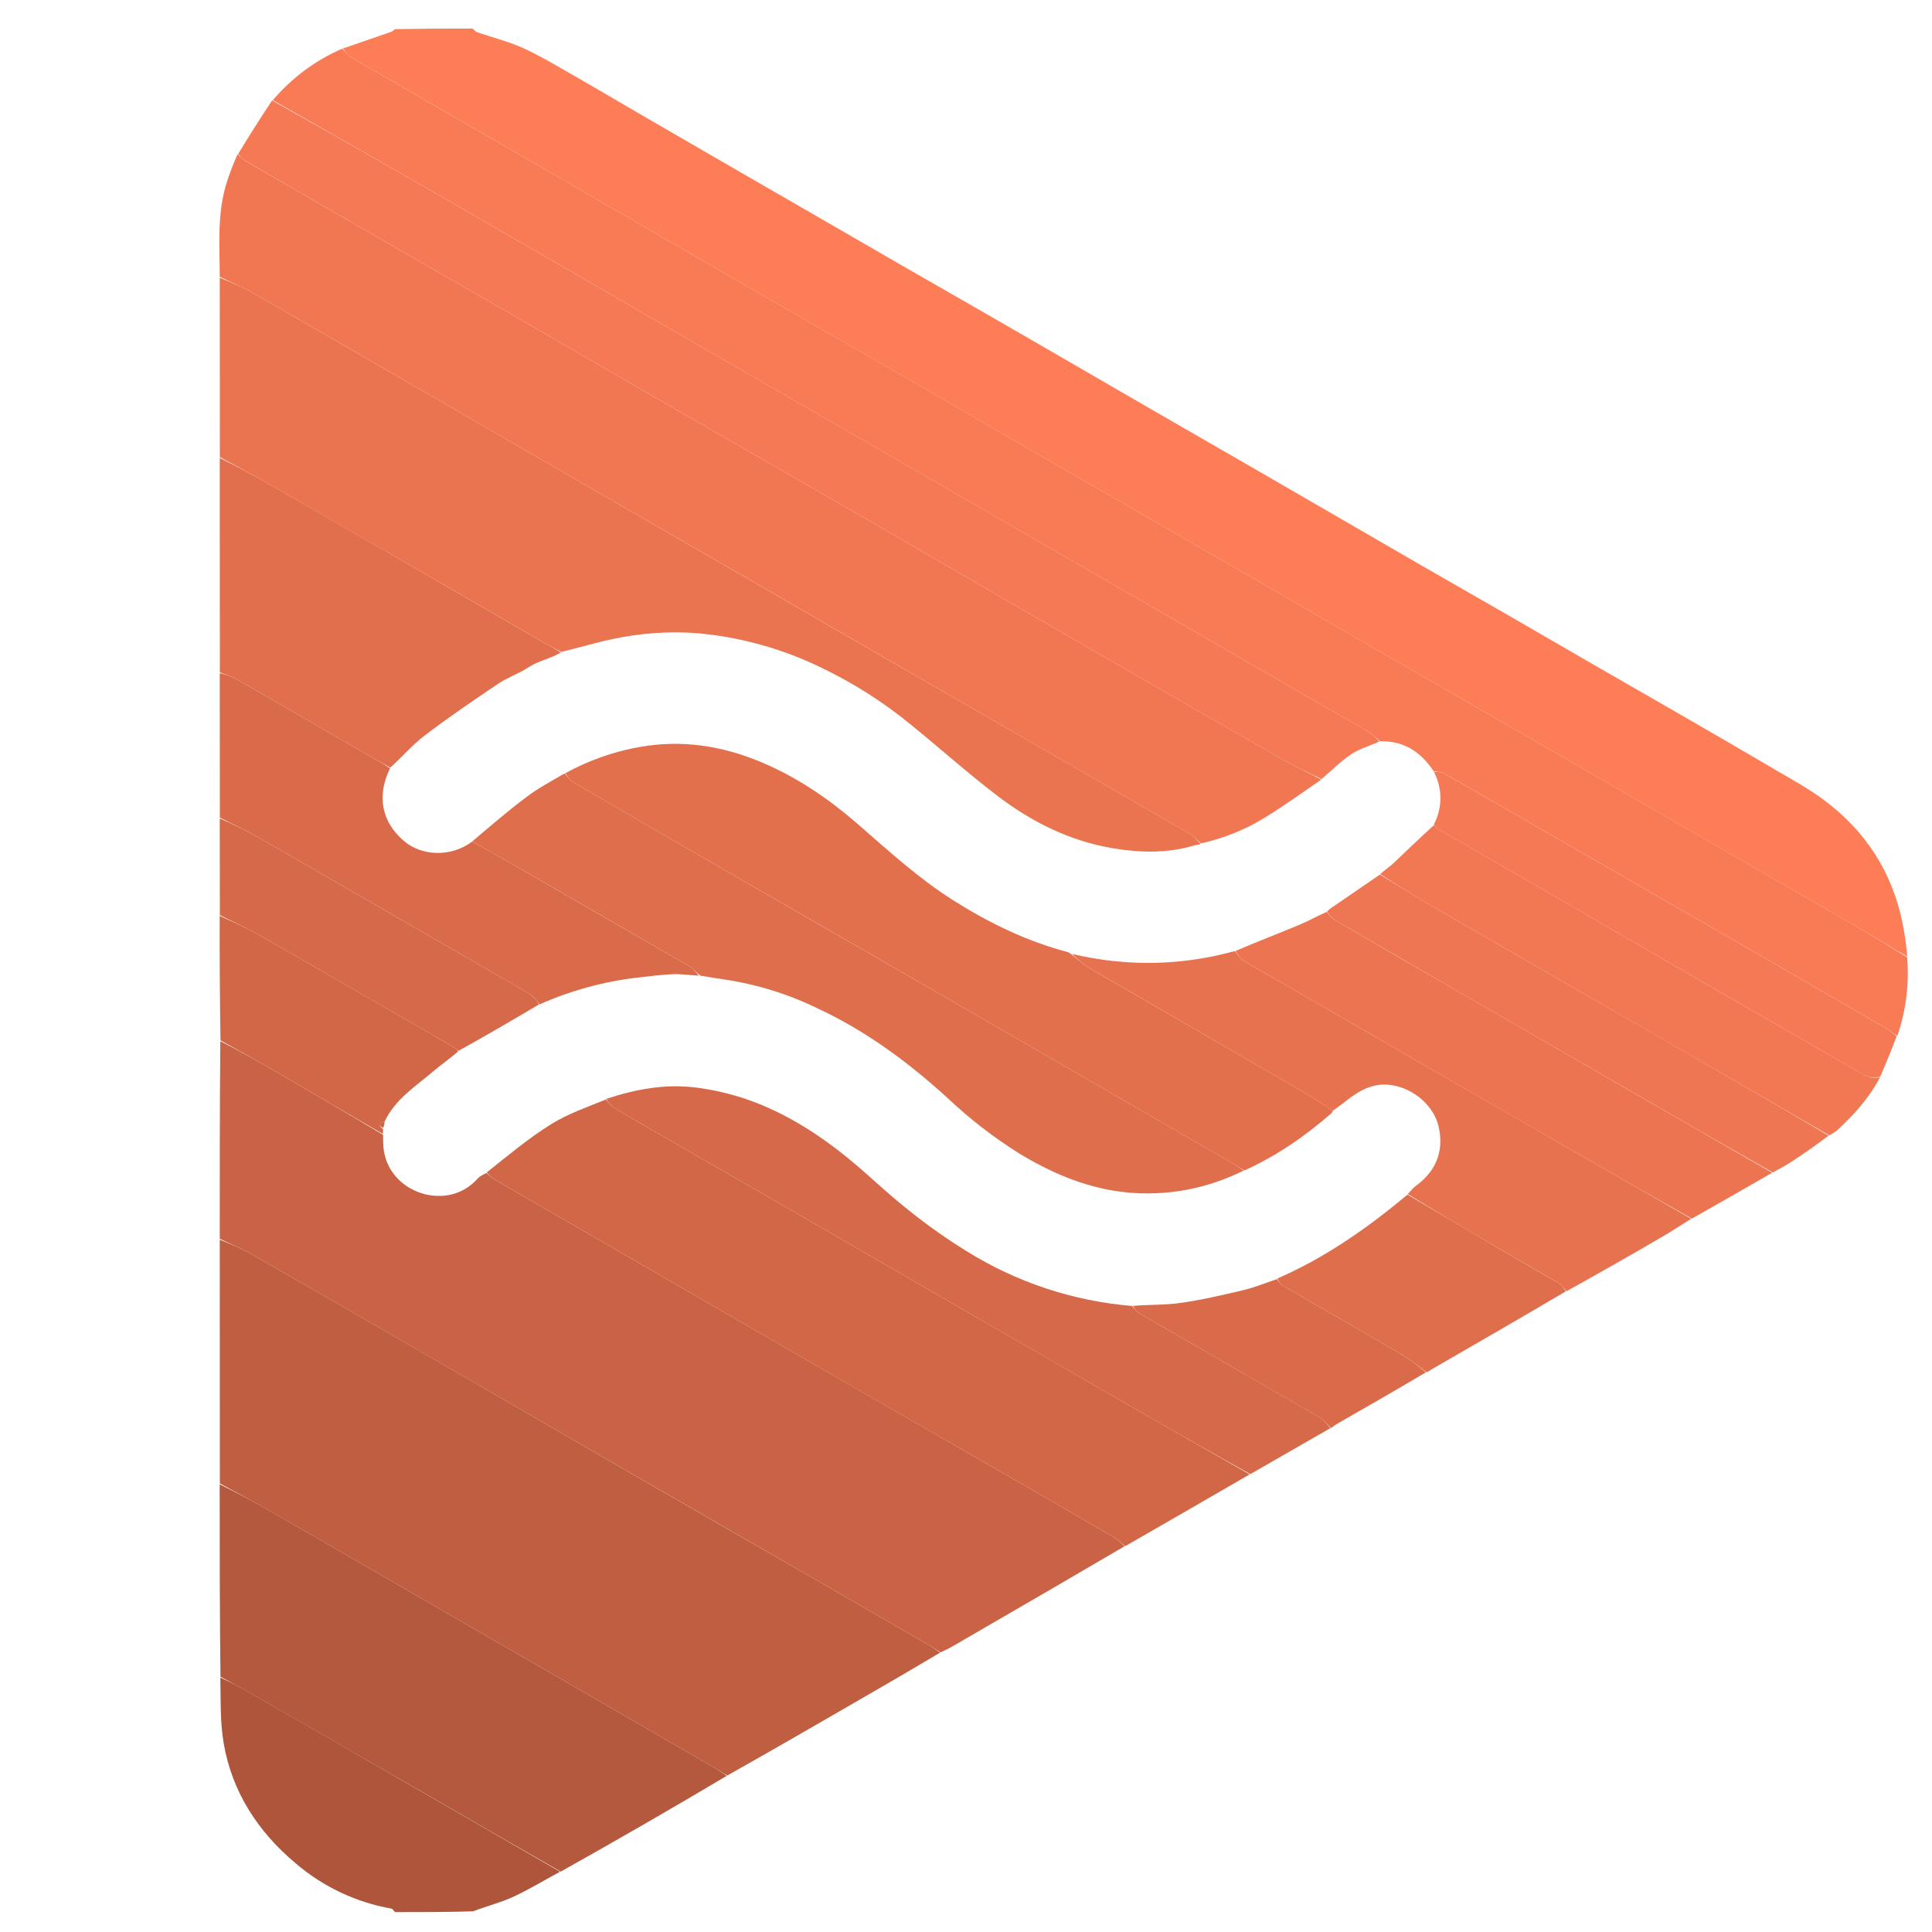
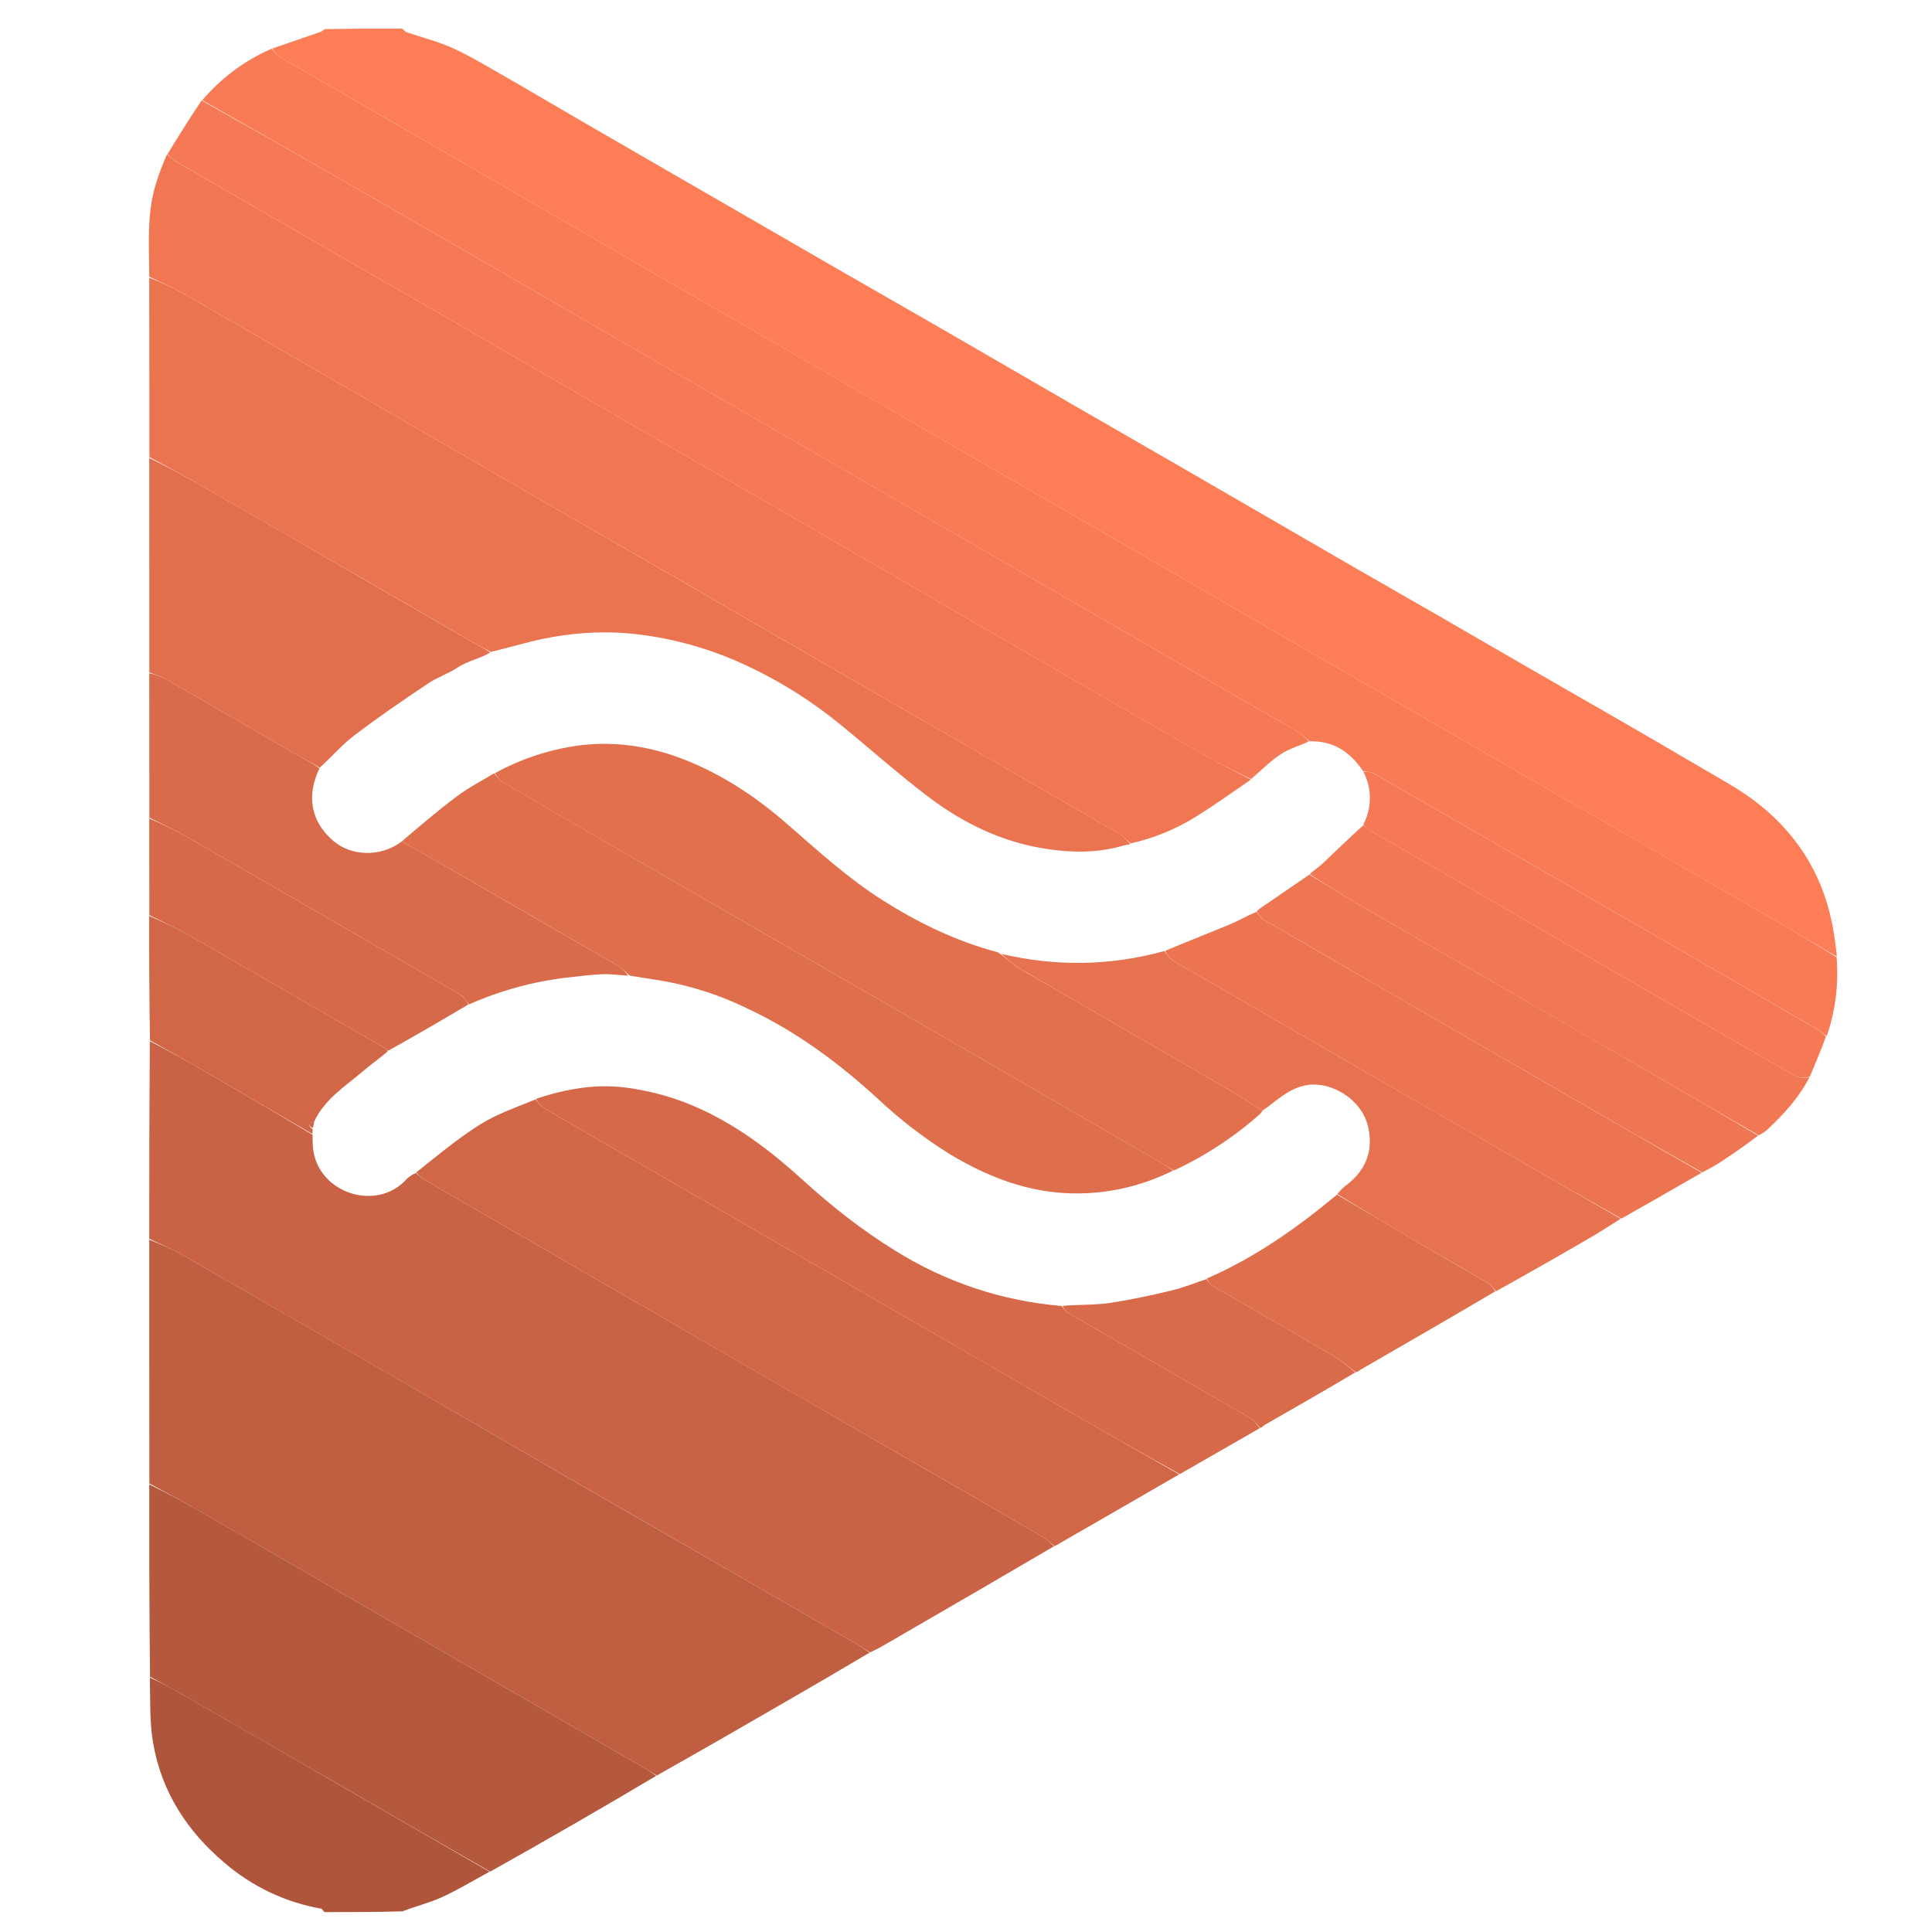
<svg xmlns="http://www.w3.org/2000/svg" xml:space="preserve" width="24" height="24" viewBox="0 0 24 24">
-   <path fill="#fc7d56" d="M4.257.603 4.846.4a.14.14 0 0 0 .06-.038q.467-.009.964-.007c.024.015.036.038.053.044.189.065.384.113.566.194.209.094.407.213.606.327.32.182.635.37.953.554l1.118.647.936.54 1.118.646.986.566q.53.304 1.06.612.497.288.993.575l1.225.706.954.552 1.273.737.985.565 1.118.647 1.101.633q.56.322 1.117.65c.208.122.422.238.615.38.522.386.857.897.987 1.537q.04.2.059.415c-.19-.104-.369-.22-.552-.326q-1.017-.587-2.036-1.173-.978-.566-1.955-1.131l-2.046-1.179q-.899-.52-1.797-1.04-1.018-.586-2.036-1.173l-1.955-1.13-2.303-1.327q-.982-.57-1.964-1.138-1.35-.779-2.697-1.557c-.039-.022-.064-.07-.095-.105" style="stroke-width:.023" />
-   <path fill="#ae553b" d="M4.908 23.752c-.021-.015-.03-.04-.043-.042a2.5 2.5 0 0 1-1.197-.567c-.465-.391-.787-.885-.89-1.492-.045-.263-.035-.535-.041-.811.13.057.25.12.368.189q1.02.584 2.036 1.172l1.816 1.05c-.196.106-.387.223-.59.316-.157.071-.328.113-.49.176-.317.01-.638.01-.969.01" style="stroke-width:.023" />
-   <path fill="#ca6345" d="M2.73 15.39c0-.816-.001-1.632.007-2.456.237.12.465.249.692.38.443.257.885.515 1.33.783.001.045 0 .079.002.113.011.396.353.649.695.646a.63.63 0 0 0 .476-.214c.029-.032.071-.052.111-.071.037.032.067.062.102.082q1.24.719 2.48 1.435l2.025 1.17q.855.493 1.712.985.741.426 1.481.857c.047.028.085.072.127.108q-.448.263-.897.524l-1.217.706c-.051.03-.104.058-.17.088-.055-.028-.094-.06-.137-.084l-1.49-.861q-1.152-.662-2.302-1.326-1.061-.615-2.122-1.228-1.253-.725-2.509-1.446c-.127-.072-.263-.128-.395-.192" style="stroke-width:.023" />
-   <path fill="#bf5e41" d="M2.73 15.4c.133.053.27.109.396.181q1.256.72 2.51 1.446 1.06.615 2.12 1.228 1.15.664 2.303 1.326l1.49.861c.043.025.081.056.13.087q-.486.289-.981.574c-.55.318-1.1.636-1.663.953-.065-.034-.114-.07-.167-.1l-1.5-.868-1.856-1.072q-1.08-.626-2.163-1.248c-.204-.117-.412-.227-.618-.34z" style="stroke-width:.023" />
-   <path fill="#f87b55" d="M4.249.605c.04.034.064.08.103.103q1.348.78 2.697 1.557c.655.378 1.309.76 1.964 1.138q1.151.664 2.303 1.326.977.566 1.955 1.131 1.018.587 2.036 1.173.9.52 1.797 1.04l2.046 1.179 1.955 1.13 2.036 1.174c.183.107.362.222.55.335a2.4 2.4 0 0 1-.122.978c-.05-.028-.083-.062-.121-.084q-.804-.467-1.608-.932-1.018-.585-2.035-1.172-.932-.538-1.867-1.075c-.035-.02-.084-.014-.13-.028-.162-.24-.37-.378-.665-.369-.05-.044-.093-.087-.144-.117q-.211-.124-.425-.245l-1.946-1.125-2.155-1.243-1.69-.976Q9.767 4.916 8.748 4.33q-.9-.52-1.797-1.041-1.023-.591-2.047-1.179-.757-.434-1.516-.865c.237-.276.52-.49.862-.64" style="stroke-width:.023" />
-   <path fill="#d16747" d="M13.978 19.207c-.05-.035-.088-.08-.135-.107a321 321 0 0 0-1.481-.857q-.856-.493-1.712-.984l-2.025-1.171-2.48-1.435a.4.4 0 0 1-.098-.089c.265-.211.52-.425.801-.6.21-.131.45-.211.68-.307.031.037.054.075.087.096q.2.122.403.237 1.018.586 2.034 1.173l1.954 1.13q1.08.624 2.162 1.247.677.389 1.356.775c-.513.297-1.025.593-1.546.892" style="stroke-width:.023" />
-   <path fill="#b4593d" d="M2.73 18.439q.312.153.62.329 1.082.622 2.162 1.248l1.856 1.072 1.5.868c.053.03.102.066.16.104a91 91 0 0 1-2.063 1.19c-.614-.35-1.219-.7-1.824-1.05L3.105 21.03c-.118-.068-.239-.132-.366-.2-.01-.794-.01-1.587-.01-2.39" style="stroke-width:.023" />
-   <path fill="#d66949" d="M15.532 18.312q-.689-.382-1.364-.772-1.082-.622-2.162-1.247l-1.954-1.13q-1.016-.587-2.034-1.173-.203-.115-.403-.237a.3.3 0 0 1-.082-.103c.37-.122.74-.19 1.13-.138q.481.064.919.267c.47.216.877.526 1.256.87.363.33.743.632 1.162.889a4.6 4.6 0 0 0 2.062.685c.032.036.057.071.091.091l2.252 1.3c.049.03.082.084.123.126z" style="stroke-width:.023" />
-   <path fill="#e7724f" d="M21.009 15.14c-.116.072-.23.147-.347.216q-.594.347-1.202.684c-.036-.037-.058-.075-.091-.095-.294-.174-.59-.343-.885-.515a49 49 0 0 1-.996-.597c.033-.036.06-.07.092-.095.249-.181.358-.42.295-.725-.073-.36-.481-.602-.802-.526-.214.05-.35.2-.518.312-.13-.086-.252-.17-.38-.243-.877-.509-1.755-1.014-2.631-1.524-.086-.05-.159-.12-.228-.182.684.16 1.356.148 2.025-.036.034.045.062.092.104.118.135.084.276.16.415.24q.898.52 1.797 1.04l2.036 1.172z" style="stroke-width:.023" />
-   <path fill="#ec7450" d="M21.017 15.138q-.669-.375-1.324-.754-1.019-.584-2.036-1.172-.9-.52-1.797-1.04c-.139-.08-.28-.156-.415-.24a.3.3 0 0 1-.096-.12c.275-.116.542-.22.807-.33.111-.047.217-.108.327-.155.03.037.054.075.087.095q.788.46 1.58.916l2.164 1.25 1.7.98c-.33.19-.659.38-.997.57" style="stroke-width:.023" />
-   <path fill="#f27853" d="M23.356 13.379c-.13.252-.318.46-.524.652a.4.4 0 0 1-.109.072c-.41-.234-.806-.466-1.205-.696q-1.016-.587-2.034-1.173-.855-.491-1.709-.986a14 14 0 0 1-.63-.39c.056-.049.112-.086.16-.13.169-.16.335-.322.506-.476q.036.034.067.054.697.401 1.393.804l1.805 1.046c.678.392 1.358.78 2.035 1.173.08.046.153.082.245.05" style="stroke-width:.023" />
-   <path fill="#ef7652" d="M17.142 10.864c.211.128.42.26.633.384q.854.495 1.709.986 1.018.584 2.034 1.173c.399.23.795.462 1.198.7q-.223.168-.457.322c-.074.05-.153.089-.237.136q-.86-.486-1.708-.978l-2.165-1.249-1.579-.916a.3.3 0 0 1-.083-.102c.042-.04.083-.064.123-.091z" style="stroke-width:.023" />
-   <path fill="#f57954" d="M23.36 13.371c-.096.04-.17.004-.25-.042-.676-.393-1.356-.781-2.034-1.173L19.27 11.11q-.697-.403-1.393-.804a.2.2 0 0 1-.066-.062.7.7 0 0 0 0-.658c.042.006.091 0 .126.02q.935.537 1.867 1.075l2.035 1.172q.804.465 1.608.932c.038.022.071.056.113.088-.061.166-.13.329-.201.498" style="stroke-width:.023" />
-   <path fill="#de6e4c" d="M17.485 14.84q.499.296.999.59c.294.173.59.342.885.515.033.02.055.058.083.096-.559.33-1.118.652-1.677.975-.016.01-.029.024-.053.03-.106-.076-.198-.154-.3-.214-.498-.291-.998-.577-1.497-.867-.026-.015-.04-.05-.057-.083.6-.261 1.122-.63 1.617-1.042" style="stroke-width:.023" />
-   <path fill="#d96b4a" d="M15.864 15.89c.02.025.035.06.061.075.499.29 1 .576 1.496.867.103.06.195.138.293.215-.375.223-.751.438-1.128.654-.016.01-.028.025-.05.038-.049-.041-.082-.096-.131-.124q-1.126-.651-2.252-1.301a.24.24 0 0 1-.08-.092c.205-.017.403-.009.596-.037.26-.037.518-.097.774-.158.143-.034.281-.091.421-.138" style="stroke-width:.023" />
-   <path fill="#f17752" d="M2.73 3.44c-.001-.396-.036-.794.089-1.18q.055-.173.132-.343c.039.028.063.06.094.08q.666.387 1.333.771l2.027 1.166q.983.57 1.965 1.138l2.462 1.417c.8.462 1.598.928 2.398 1.39q1.338.774 2.68 1.543c.163.094.337.171.503.263-.235.162-.462.324-.698.47a2.6 2.6 0 0 1-.796.322c-.05-.041-.087-.088-.135-.115q-.818-.476-1.64-.948L11.09 8.229 9.302 7.195q-1.024-.589-2.047-1.179-.893-.517-1.787-1.034-1.164-.676-2.332-1.345c-.13-.074-.27-.132-.405-.198" style="stroke-width:.023" />
-   <path fill="#eb7450" d="M2.73 3.45c.136.055.276.113.406.187q1.168.67 2.332 1.345l1.787 1.034 2.047 1.18q.893.516 1.787 1.033l2.056 1.185q.82.472 1.64.948c.047.027.085.074.129.122-.025.013-.053.01-.078.018-.328.099-.665.092-.995.038-.539-.087-1.02-.325-1.451-.654-.367-.28-.712-.589-1.07-.88a5.5 5.5 0 0 0-1.13-.718 4.4 4.4 0 0 0-1.527-.422c-.361-.028-.712 0-1.061.074-.21.045-.416.108-.63.158-.074-.04-.143-.072-.208-.11l-1.37-.793q-1.023-.59-2.045-1.177c-.204-.117-.412-.227-.618-.34z" style="stroke-width:.023" />
-   <path fill="#f57954" d="M16.416 9.678c-.169-.085-.343-.162-.507-.256a751 751 0 0 1-2.679-1.543c-.8-.462-1.598-.928-2.398-1.39L8.37 5.072q-.983-.569-1.965-1.138-1.013-.584-2.027-1.166-.667-.384-1.333-.772c-.031-.018-.055-.05-.087-.083.136-.225.275-.444.422-.665q.767.428 1.523.862 1.024.588 2.047 1.179.9.52 1.797 1.04l2.037 1.174 1.69.976 2.154 1.243 1.946 1.125c.142.082.285.16.425.245.051.03.095.073.135.119-.122.057-.247.09-.348.158-.133.088-.247.205-.37.31" style="stroke-width:.023" />
-   <path fill="#e16f4d" d="M2.73 5.689q.311.153.62.329 1.022.586 2.043 1.177l1.37.793c.066.038.135.07.204.117-.13.079-.28.103-.406.187-.118.078-.257.123-.373.202-.31.208-.618.418-.914.644-.154.117-.282.269-.426.398-.077-.046-.151-.083-.223-.125q-.843-.488-1.687-.974c-.064-.037-.138-.057-.207-.085z" style="stroke-width:.023" />
-   <path fill="#d96b4a" d="M2.73 8.362a.8.8 0 0 1 .208.075q.844.486 1.687.974c.072.042.146.08.22.133-.167.344-.106.666.174.904.217.185.58.206.847.006.16.088.311.174.463.261q1.115.642 2.23 1.286c.05.029.088.078.121.119-.115-.006-.22-.023-.324-.018-.15.006-.298.027-.447.043a4.2 4.2 0 0 0-1.207.332c-.035-.046-.064-.093-.106-.119-.201-.121-.406-.236-.61-.354q-1.395-.807-2.792-1.61c-.15-.086-.308-.158-.463-.237z" style="stroke-width:.023" />
-   <path fill="#d66949" d="M2.73 10.167a5 5 0 0 1 .464.227q1.398.804 2.792 1.61c.204.118.409.233.61.354a.3.3 0 0 1 .098.12c-.337.2-.666.392-1 .577-.013-.014-.02-.024-.03-.03q-1.212-.701-2.428-1.4c-.164-.093-.337-.172-.505-.257z" style="stroke-width:.023" />
-   <path fill="#d16747" d="M2.73 11.378c.17.075.342.154.506.247q1.216.698 2.428 1.4.014.007.026.037c-.104.091-.212.164-.311.249-.218.186-.468.342-.6.619-.057.023-.087.048-.02.097l-.002.06-1.328-.773q-.339-.196-.69-.39a85 85 0 0 1-.01-1.546" style="stroke-width:.023" />
-   <path fill="#e3704d" d="M7.022 9.606a3 3 0 0 1 1.026-.343c.518-.07 1.005.025 1.476.234.418.186.79.442 1.134.742.381.332.755.674 1.185.946.443.28.91.507 1.42.642.01.002.018.01.036.02.086.065.16.136.245.186.876.509 1.754 1.014 2.631 1.523.128.073.25.157.38.243.005.008 0 .008-.004.012l-.022.027c-.322.28-.67.52-1.07.702-.064-.034-.11-.067-.16-.096l-1.253-.725-1.797-1.04-2.047-1.18q-.855-.491-1.71-.985-.69-.398-1.38-.803c-.038-.022-.06-.07-.09-.105" style="stroke-width:.023" />
-   <path fill="#de6e4c" d="M7.013 9.607c.038.035.061.082.099.104q.69.404 1.38.803.855.494 1.71.986 1.024.589 2.047 1.179l1.797 1.04 1.254.725c.049.029.095.062.15.097-.33.162-.678.26-1.053.28-.63.037-1.188-.163-1.716-.48a5.7 5.7 0 0 1-.908-.699c-.485-.443-1.01-.832-1.609-1.112a4 4 0 0 0-1.167-.363c-.096-.013-.191-.03-.296-.047-.054-.041-.092-.09-.142-.119q-1.115-.645-2.23-1.286l-.463-.262c.22-.187.443-.379.678-.555.144-.11.307-.194.47-.291" style="stroke-width:.023" />
-   <path fill="#ca6345" d="M4.779 13.93a.3.3 0 0 1-.019.081c-.068-.033-.038-.058.019-.081" style="stroke-width:.023" />
-   <path fill="#e7724f" d="M16.536 13.835q0-.005.014-.027 0 .006-.014.027" style="stroke-width:.023" />
+   <path fill="#fc7d56" d="M3.381.603 3.971.4a.14.14 0 0 0 .06-.038q.466-.009.963-.007c.024.015.036.038.053.044.19.065.384.113.566.194.21.094.407.213.606.327.32.182.635.37.953.554l1.118.647.936.54 1.118.646.986.566q.53.304 1.06.612l.993.575 1.225.706.954.552 1.273.737.985.565 1.118.647 1.101.633q.56.322 1.117.65c.208.122.422.238.615.38.522.386.857.897.987 1.537q.04.2.06.415c-.19-.104-.37-.22-.553-.326l-2.036-1.173-1.955-1.131-2.046-1.179-1.797-1.04-2.036-1.173-1.955-1.13-2.303-1.327-1.964-1.138L3.476.708c-.039-.022-.064-.07-.095-.105" style="stroke-width:.023" />
+   <path fill="#ae553b" d="M4.032 23.752c-.02-.015-.03-.04-.043-.042a2.5 2.5 0 0 1-1.197-.567c-.465-.391-.787-.885-.89-1.492-.045-.263-.035-.535-.04-.811q.193.086.367.189 1.02.584 2.036 1.172l1.816 1.05c-.196.106-.387.223-.59.316-.157.071-.328.113-.49.176-.317.01-.638.01-.969.01" style="stroke-width:.023" />
+   <path fill="#ca6345" d="M1.854 15.39q-.002-1.222.007-2.456c.237.12.465.249.692.38.443.257.885.515 1.33.783.001.045 0 .079.002.113.011.396.353.649.695.646a.63.63 0 0 0 .476-.214.4.4 0 0 1 .111-.071c.037.032.067.062.102.082q1.24.719 2.48 1.435l2.025 1.17 1.712.985q.741.426 1.481.857c.047.028.085.072.127.108q-.448.263-.897.524l-1.217.706c-.05.03-.104.058-.17.088-.055-.028-.094-.06-.137-.084l-1.49-.861q-1.152-.662-2.302-1.326-1.06-.615-2.122-1.228-1.253-.725-2.509-1.446c-.127-.072-.263-.128-.395-.192" style="stroke-width:.023" />
+   <path fill="#bf5e41" d="M1.854 15.4c.133.053.27.109.396.181q1.256.72 2.51 1.446l2.12 1.228q1.15.664 2.303 1.326l1.49.861c.043.025.081.056.13.087q-.486.289-.98.574c-.55.318-1.1.636-1.664.953-.065-.034-.114-.07-.167-.1l-1.5-.868-1.856-1.072q-1.08-.626-2.163-1.248c-.204-.117-.412-.227-.618-.34z" style="stroke-width:.023" />
+   <path fill="#f87b55" d="M3.373.605c.04.034.064.08.103.103q1.348.78 2.697 1.557c.655.378 1.31.76 1.964 1.138q1.151.664 2.303 1.326l1.955 1.131 2.036 1.173 1.797 1.04 2.046 1.179 1.955 1.13 2.036 1.174c.183.107.362.222.55.335a2.4 2.4 0 0 1-.122.978c-.05-.028-.083-.062-.12-.084l-1.609-.932q-1.018-.585-2.035-1.172-.932-.538-1.867-1.075c-.035-.02-.084-.014-.13-.028-.162-.24-.37-.378-.665-.369-.05-.044-.093-.087-.144-.117q-.21-.124-.425-.245l-1.946-1.125-2.155-1.243-1.69-.976Q8.891 4.916 7.872 4.33q-.9-.52-1.797-1.041-1.023-.591-2.047-1.179-.757-.434-1.516-.865c.237-.276.52-.49.862-.64" style="stroke-width:.023" />
+   <path fill="#d16747" d="M13.102 19.207c-.05-.035-.088-.08-.135-.107a321 321 0 0 0-1.48-.857l-1.713-.984-2.025-1.171-2.48-1.435a.4.4 0 0 1-.098-.089c.265-.211.52-.425.801-.6.21-.131.45-.211.68-.307.031.037.054.075.087.096q.2.122.403.237l2.034 1.173 1.954 1.13 2.162 1.247q.677.389 1.356.775c-.513.297-1.025.593-1.546.892" style="stroke-width:.023" />
+   <path fill="#b4593d" d="M1.854 18.439q.312.153.62.329 1.082.622 2.162 1.248l1.856 1.072 1.5.868c.053.03.102.066.16.104a91 91 0 0 1-2.063 1.19c-.614-.35-1.219-.7-1.824-1.05L2.23 21.03c-.118-.068-.239-.132-.366-.2-.01-.794-.01-1.587-.01-2.39" style="stroke-width:.023" />
+   <path fill="#d66949" d="M14.656 18.312q-.689-.382-1.364-.772-1.082-.622-2.162-1.247l-1.954-1.13-2.034-1.173q-.203-.115-.403-.237a.3.3 0 0 1-.082-.103c.37-.122.74-.19 1.13-.138q.481.064.92.267c.47.216.876.526 1.255.87.363.33.743.632 1.162.889a4.6 4.6 0 0 0 2.062.685c.032.036.057.071.091.091l2.252 1.3c.05.03.082.084.123.126z" style="stroke-width:.023" />
+   <path fill="#e7724f" d="M20.133 15.14c-.116.072-.23.147-.347.216q-.594.347-1.202.684c-.036-.037-.058-.075-.09-.095-.295-.174-.59-.343-.886-.515a49 49 0 0 1-.996-.597c.033-.036.06-.07.092-.095.25-.181.358-.42.295-.725-.073-.36-.48-.602-.802-.526-.214.05-.35.2-.518.312-.13-.086-.252-.17-.38-.243-.877-.509-1.755-1.014-2.63-1.524-.087-.05-.16-.12-.229-.182.684.16 1.356.148 2.025-.036.034.045.062.092.104.118.135.084.276.16.415.24l1.797 1.04 2.036 1.172z" style="stroke-width:.023" />
+   <path fill="#ec7450" d="M20.141 15.138q-.669-.375-1.324-.754-1.019-.584-2.036-1.172l-1.797-1.04c-.139-.08-.28-.156-.415-.24a.3.3 0 0 1-.096-.12c.275-.116.542-.22.807-.33.111-.047.217-.108.327-.155.03.037.054.075.087.095q.788.46 1.58.916l2.164 1.25 1.7.98c-.33.19-.659.38-.997.57" style="stroke-width:.023" />
+   <path fill="#f27853" d="M22.48 13.379c-.13.252-.318.46-.524.652a.4.4 0 0 1-.109.072c-.41-.234-.806-.466-1.205-.696l-2.034-1.173q-.855-.491-1.709-.986a14 14 0 0 1-.63-.39c.056-.049.112-.086.16-.13.17-.16.335-.322.506-.476q.036.034.067.054.697.401 1.393.804l1.805 1.046c.678.392 1.358.78 2.035 1.173.08.046.153.082.245.05" style="stroke-width:.023" />
+   <path fill="#ef7652" d="M16.266 10.864c.211.128.42.26.633.384q.854.495 1.71.986 1.017.584 2.033 1.173c.4.23.795.462 1.198.7q-.223.168-.457.322c-.074.05-.153.089-.237.136q-.86-.486-1.708-.978l-2.165-1.249-1.579-.916a.3.3 0 0 1-.083-.102c.042-.04.083-.064.123-.091z" style="stroke-width:.023" />
+   <path fill="#f57954" d="M22.484 13.371c-.096.04-.17.004-.25-.042-.676-.393-1.356-.781-2.034-1.173l-1.806-1.046-1.393-.804a.2.2 0 0 1-.066-.062.7.7 0 0 0 0-.658c.042.006.091 0 .126.02q.935.537 1.867 1.075l2.035 1.172 1.608.932c.038.022.071.056.113.088-.06.166-.13.329-.2.498" style="stroke-width:.023" />
+   <path fill="#de6e4c" d="M16.61 14.84q.498.296.998.59.442.258.885.515c.033.02.055.058.083.096-.559.33-1.118.652-1.677.975-.016.01-.029.024-.053.03-.106-.076-.198-.154-.3-.214-.498-.291-.998-.577-1.497-.867-.026-.015-.04-.05-.057-.083.6-.261 1.122-.63 1.617-1.042" style="stroke-width:.023" />
+   <path fill="#d96b4a" d="M14.988 15.89c.02.025.035.06.061.075.5.29 1 .576 1.496.867.103.06.195.138.293.215-.375.223-.75.438-1.128.654-.016.01-.028.025-.05.038-.049-.041-.082-.096-.13-.124l-2.253-1.301a.24.24 0 0 1-.08-.092c.205-.017.403-.009.596-.037a9 9 0 0 0 .774-.158c.143-.034.281-.091.421-.138" style="stroke-width:.023" />
+   <path fill="#f17752" d="M1.854 3.44c0-.396-.036-.794.09-1.18q.054-.173.131-.343c.04.028.063.06.094.08q.666.387 1.333.771L5.53 3.934l1.965 1.138 2.462 1.417c.8.462 1.598.928 2.398 1.39q1.338.774 2.68 1.543c.163.094.337.171.503.263-.235.162-.462.324-.698.47a2.6 2.6 0 0 1-.796.322c-.05-.041-.087-.088-.135-.115q-.818-.476-1.64-.948l-2.054-1.185-1.788-1.034L6.38 6.016 4.592 4.982Q3.428 4.306 2.26 3.637c-.13-.074-.27-.132-.405-.198" style="stroke-width:.023" />
+   <path fill="#eb7450" d="M1.854 3.45c.136.055.276.113.406.187q1.168.67 2.332 1.345L6.38 6.016l2.047 1.18 1.787 1.033 2.056 1.185q.82.472 1.64.948c.047.027.085.074.13.122-.026.013-.054.01-.079.018-.328.099-.665.092-.995.038-.539-.087-1.02-.325-1.45-.654-.368-.28-.713-.589-1.07-.88a5.5 5.5 0 0 0-1.13-.718 4.4 4.4 0 0 0-1.528-.422c-.36-.028-.712 0-1.06.074-.21.045-.417.108-.63.158-.075-.04-.144-.072-.209-.11l-1.37-.793q-1.023-.59-2.045-1.177c-.204-.117-.412-.227-.618-.34z" style="stroke-width:.023" />
+   <path fill="#f57954" d="M15.54 9.678c-.169-.085-.343-.162-.507-.256a751 751 0 0 1-2.679-1.543q-1.199-.695-2.398-1.39L7.494 5.072 5.53 3.934Q4.516 3.35 3.502 2.768q-.667-.384-1.333-.772c-.03-.018-.055-.05-.087-.083.136-.225.275-.444.422-.665q.767.428 1.523.862 1.024.588 2.047 1.179l1.797 1.04 2.037 1.174 1.69.976 2.154 1.243 1.946 1.125c.142.082.285.16.425.245.051.03.095.073.135.119-.122.057-.247.09-.348.158-.133.088-.247.205-.37.31" style="stroke-width:.023" />
+   <path fill="#e16f4d" d="M1.854 5.689q.311.153.62.329 1.022.586 2.043 1.177l1.37.793c.066.038.135.07.204.117-.13.079-.28.103-.406.187-.118.078-.257.123-.373.202-.31.208-.618.418-.914.644-.154.117-.282.269-.426.398-.077-.046-.15-.083-.223-.125q-.843-.488-1.687-.974c-.064-.037-.138-.057-.207-.085z" style="stroke-width:.023" />
+   <path fill="#d96b4a" d="M1.854 8.362a.8.8 0 0 1 .208.075q.844.486 1.687.974c.072.042.146.08.22.133-.167.344-.106.666.174.904.217.185.58.206.847.006.16.088.311.174.463.261l2.23 1.286c.05.029.088.078.121.119-.115-.006-.22-.023-.324-.018-.15.006-.298.027-.447.043a4.2 4.2 0 0 0-1.207.332c-.035-.046-.064-.093-.106-.119-.2-.121-.406-.236-.61-.354q-1.395-.807-2.792-1.61c-.15-.086-.308-.158-.463-.237z" style="stroke-width:.023" />
+   <path fill="#d66949" d="M1.854 10.167a5 5 0 0 1 .464.227q1.398.804 2.792 1.61c.204.118.41.233.61.354a.3.3 0 0 1 .098.12c-.337.2-.666.392-1 .577-.013-.014-.02-.024-.03-.03q-1.212-.701-2.428-1.4c-.164-.093-.337-.172-.505-.257z" style="stroke-width:.023" />
+   <path fill="#d16747" d="M1.854 11.378c.17.075.342.154.506.247q1.216.698 2.428 1.4.014.007.026.037c-.104.091-.212.164-.31.249-.219.186-.469.342-.6.619-.058.023-.088.048-.02.097l-.003.06-1.328-.773q-.339-.196-.69-.39a85 85 0 0 1-.01-1.546" style="stroke-width:.023" />
+   <path fill="#e3704d" d="M6.146 9.606a3 3 0 0 1 1.026-.343c.518-.07 1.005.025 1.476.234.418.186.79.442 1.134.742.381.332.755.674 1.185.946.443.28.91.507 1.42.642.01.002.018.01.036.02.086.065.16.136.245.186q1.315.761 2.631 1.523c.128.073.25.157.38.243.005.008 0 .008-.004.012l-.022.027a4.4 4.4 0 0 1-1.07.702c-.064-.034-.11-.067-.16-.096l-1.253-.725-1.797-1.04-2.047-1.18q-.855-.491-1.71-.985-.69-.398-1.38-.803c-.038-.022-.06-.07-.09-.105" style="stroke-width:.023" />
+   <path fill="#de6e4c" d="M6.137 9.607c.038.035.061.082.1.104q.69.404 1.38.803.854.494 1.71.986l2.046 1.179 1.797 1.04 1.254.725c.05.029.095.062.15.097-.33.162-.678.26-1.053.28-.63.037-1.188-.163-1.716-.48a5.7 5.7 0 0 1-.908-.699c-.485-.443-1.01-.832-1.609-1.112a4 4 0 0 0-1.167-.363c-.096-.013-.19-.03-.296-.047-.054-.041-.092-.09-.142-.119q-1.115-.645-2.23-1.286l-.463-.262c.22-.187.443-.379.678-.555.144-.11.307-.194.47-.291" style="stroke-width:.023" />
+   <path fill="#ca6345" d="M3.903 13.93a.3.3 0 0 1-.019.081c-.068-.033-.038-.058.02-.081" style="stroke-width:.023" />
+   <path fill="#e7724f" d="M15.66 13.835q0-.005.014-.027 0 .006-.014.027" style="stroke-width:.023" />
</svg>
